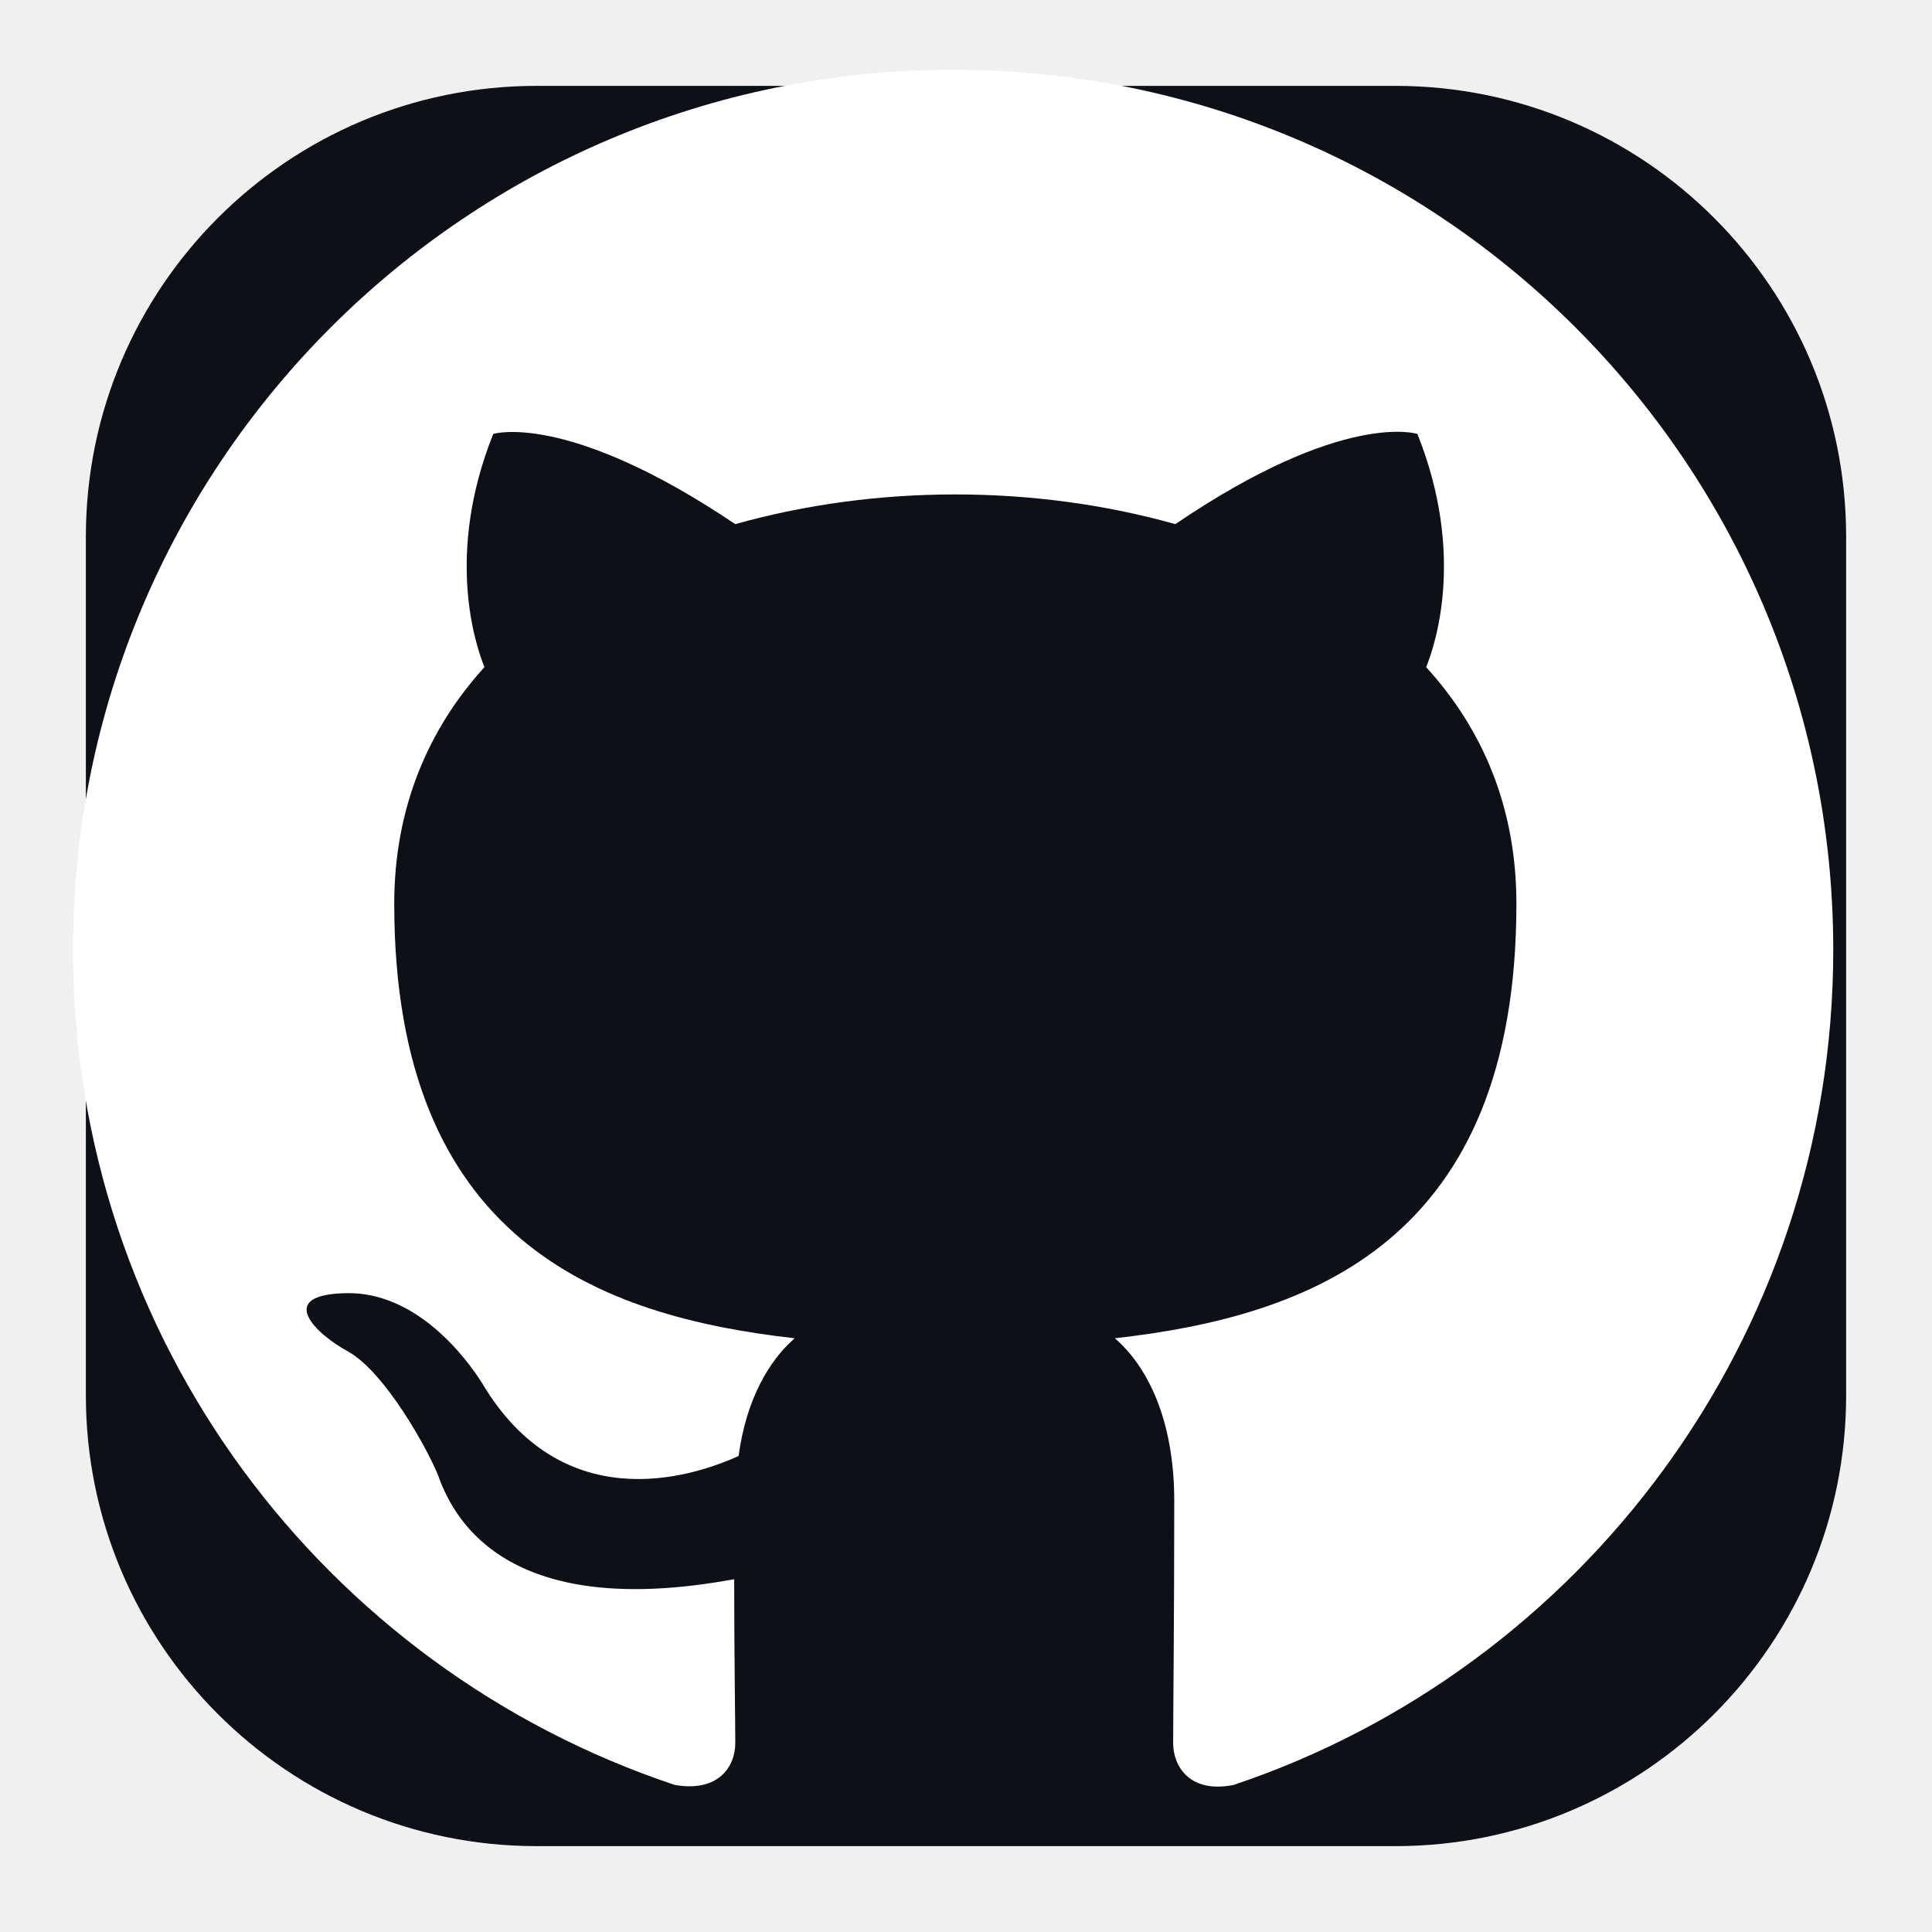
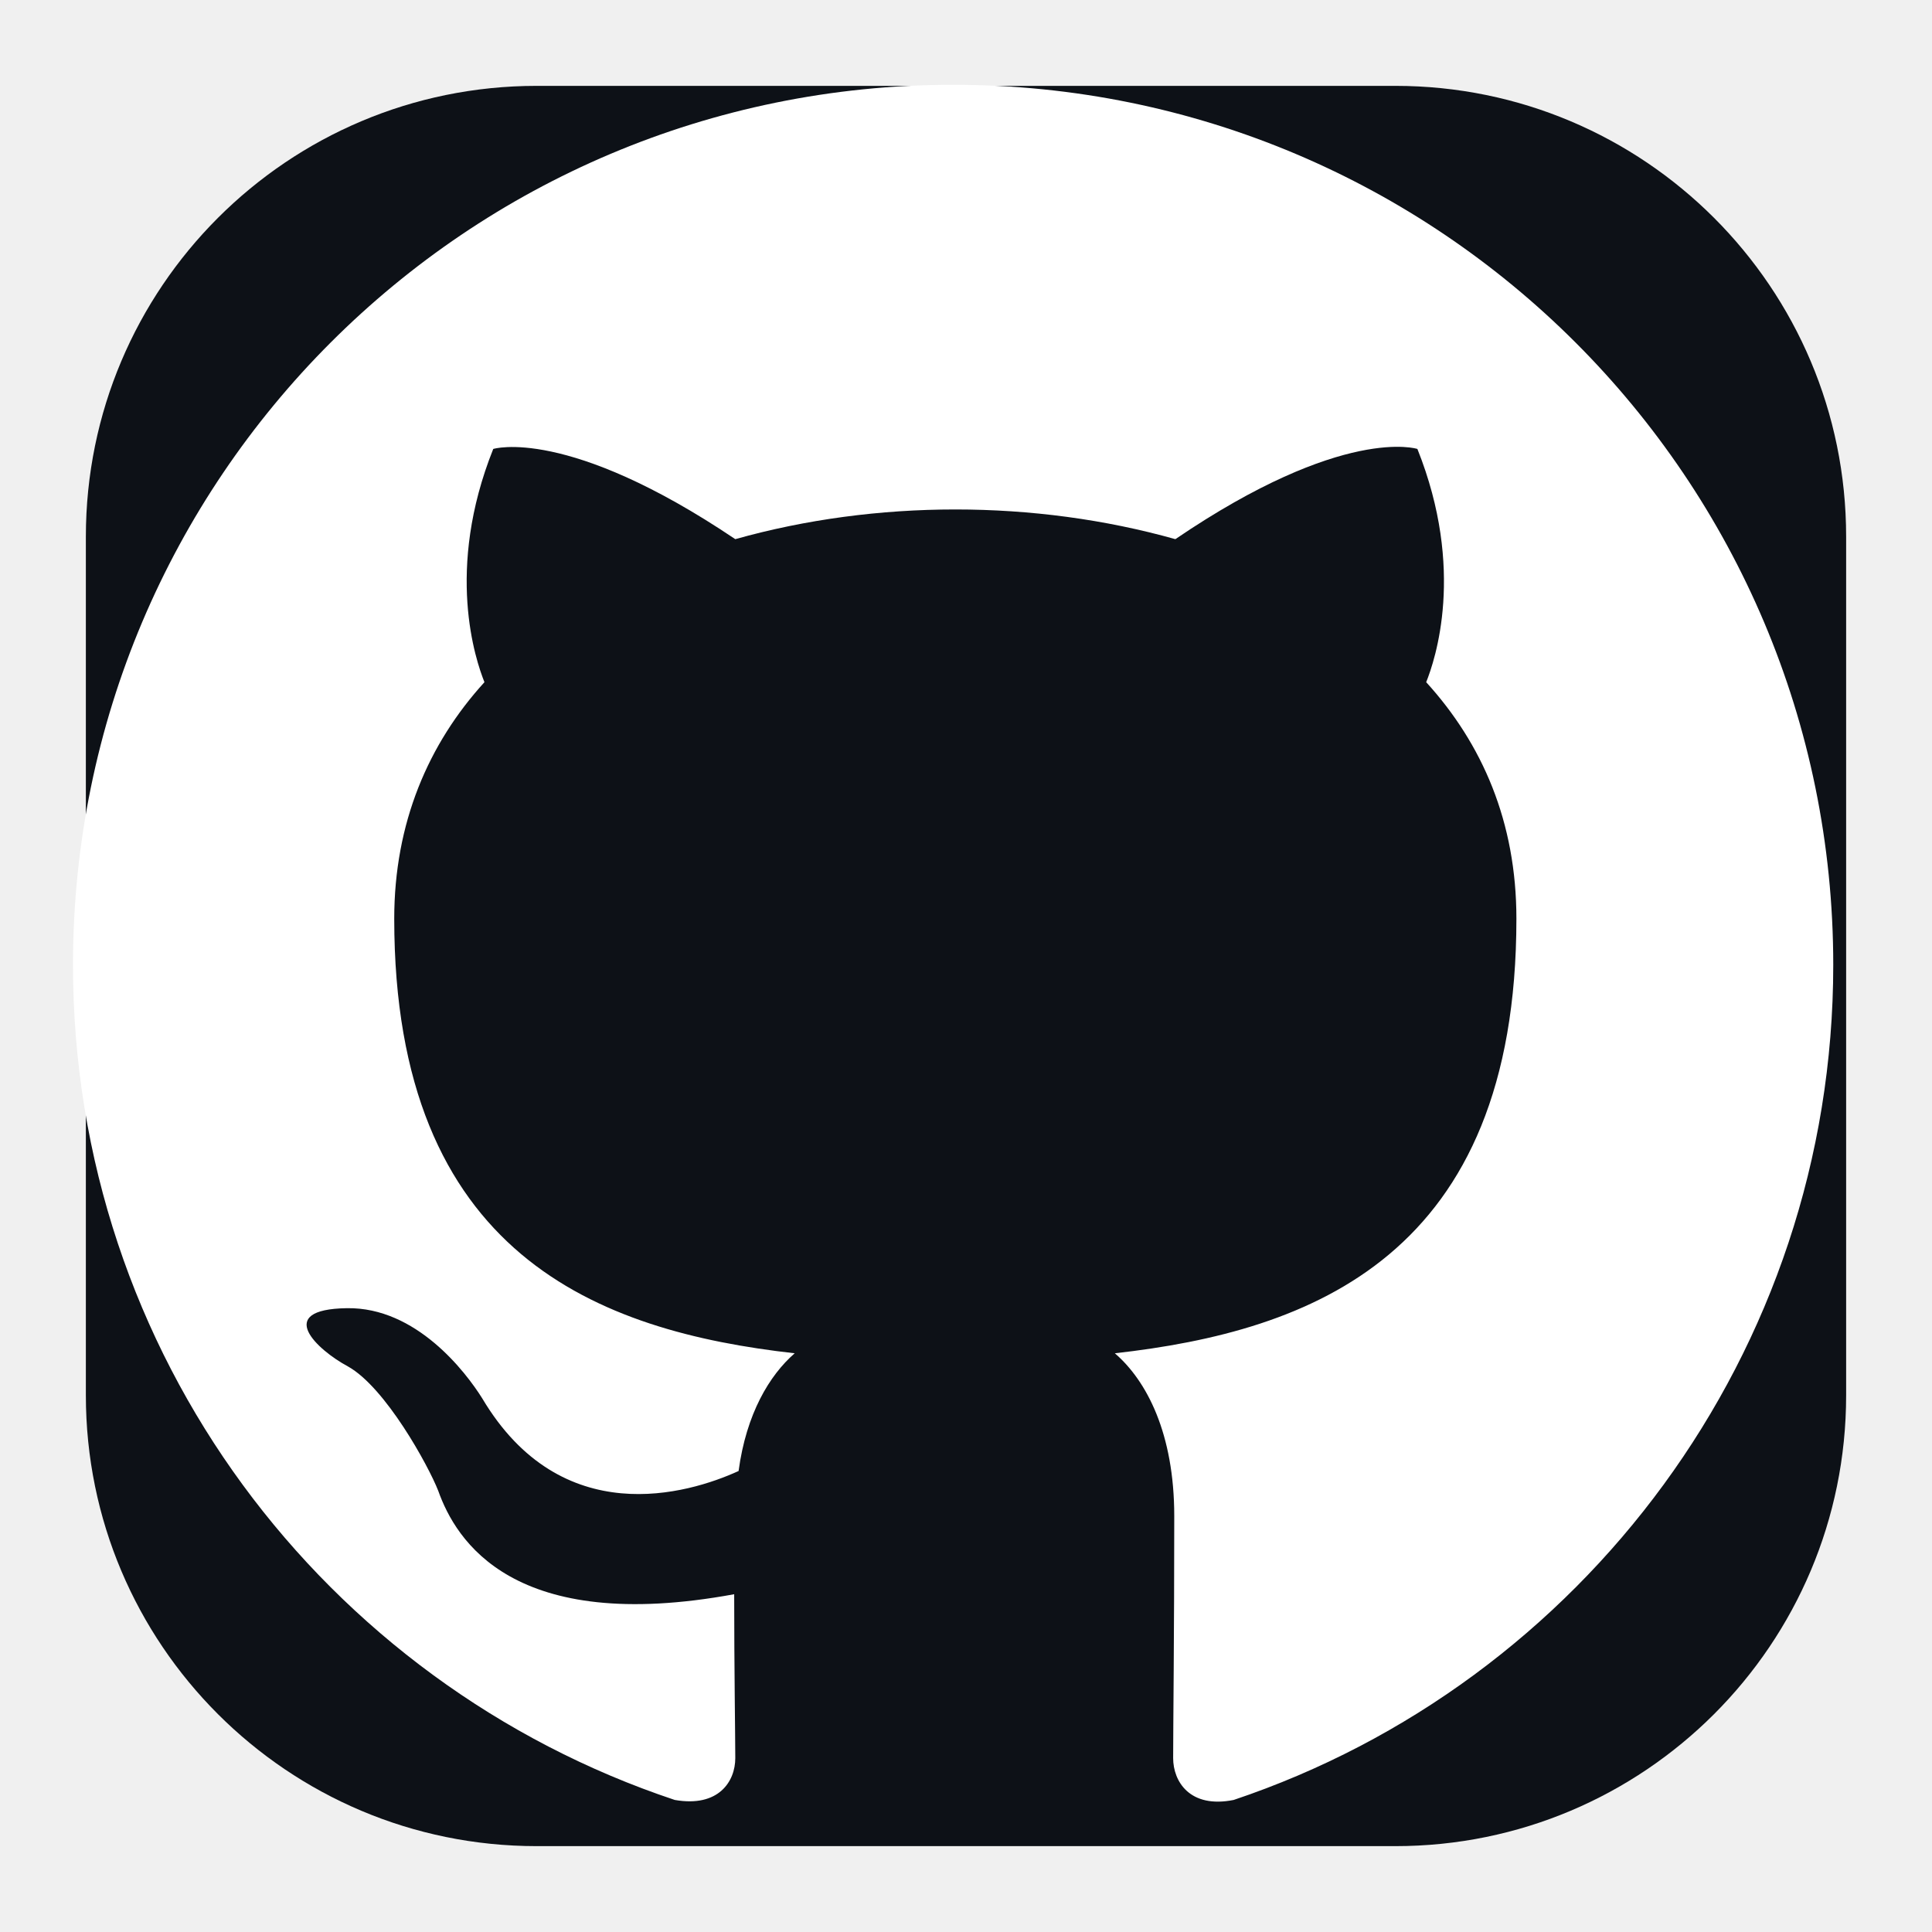
<svg xmlns="http://www.w3.org/2000/svg" viewBox="0 0 180 180" width="180" height="180">
  <rect x="8" y="8" width="164" height="164" rx="42" ry="42" fill="#0D1117" />
-   <g transform="translate(6.8, 6.5) scale(5.125)">
+   <g transform="translate(6.8, 7.9) scale(5.125)">
    <path fill="#FFFFFF" fill-rule="evenodd" clip-rule="evenodd" d="M16 0C7.16 0 0 7.16 0 16C0 23.08 4.58 29.06 10.94 31.18C11.74 31.32 12.04 30.84 12.04 30.42C12.04 30.04 12.02 28.78 12.02 27.44C8 28.18 6.96 26.46 6.64 25.56C6.46 25.1 5.68 23.68 5 23.3C4.44 23 3.64 22.26 4.98 22.24C6.24 22.22 7.14 23.4 7.44 23.88C8.88 26.3 11.18 25.62 12.1 25.2C12.24 24.16 12.66 23.46 13.12 23.06C9.56 22.66 5.84 21.28 5.84 15.16C5.84 13.42 6.46 11.98 7.48 10.86C7.32 10.46 6.76 8.82 7.64 6.62C7.64 6.62 8.98 6.2 12.04 8.26C13.32 7.9 14.68 7.72 16.04 7.72C17.4 7.72 18.76 7.9 20.04 8.26C23.1 6.18 24.44 6.62 24.44 6.62C25.32 8.82 24.76 10.46 24.6 10.86C25.62 11.98 26.24 13.4 26.24 15.16C26.24 21.3 22.5 22.66 18.94 23.06C19.52 23.56 20.02 24.52 20.02 26.02C20.02 28.16 20 29.88 20 30.42C20 30.84 20.3 31.34 21.1 31.18C27.42 29.06 32 23.06 32 16C32 7.16 24.84 0 16 0V0Z" />
  </g>
</svg>
